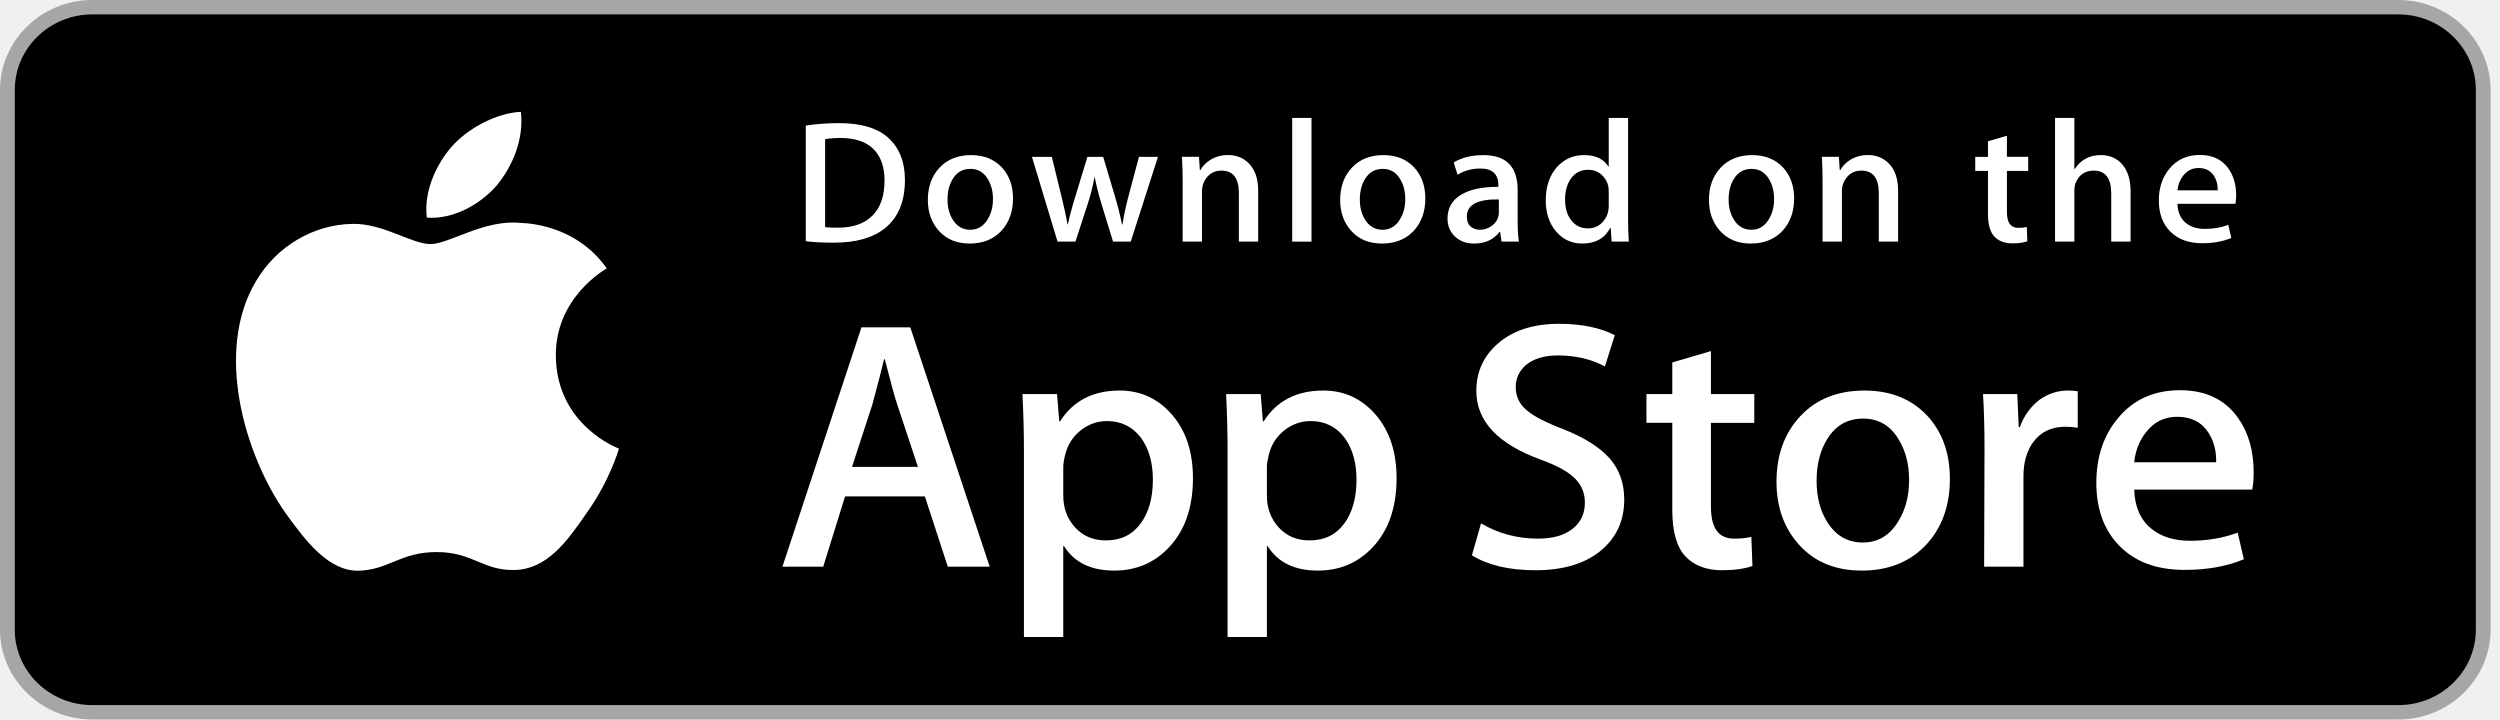
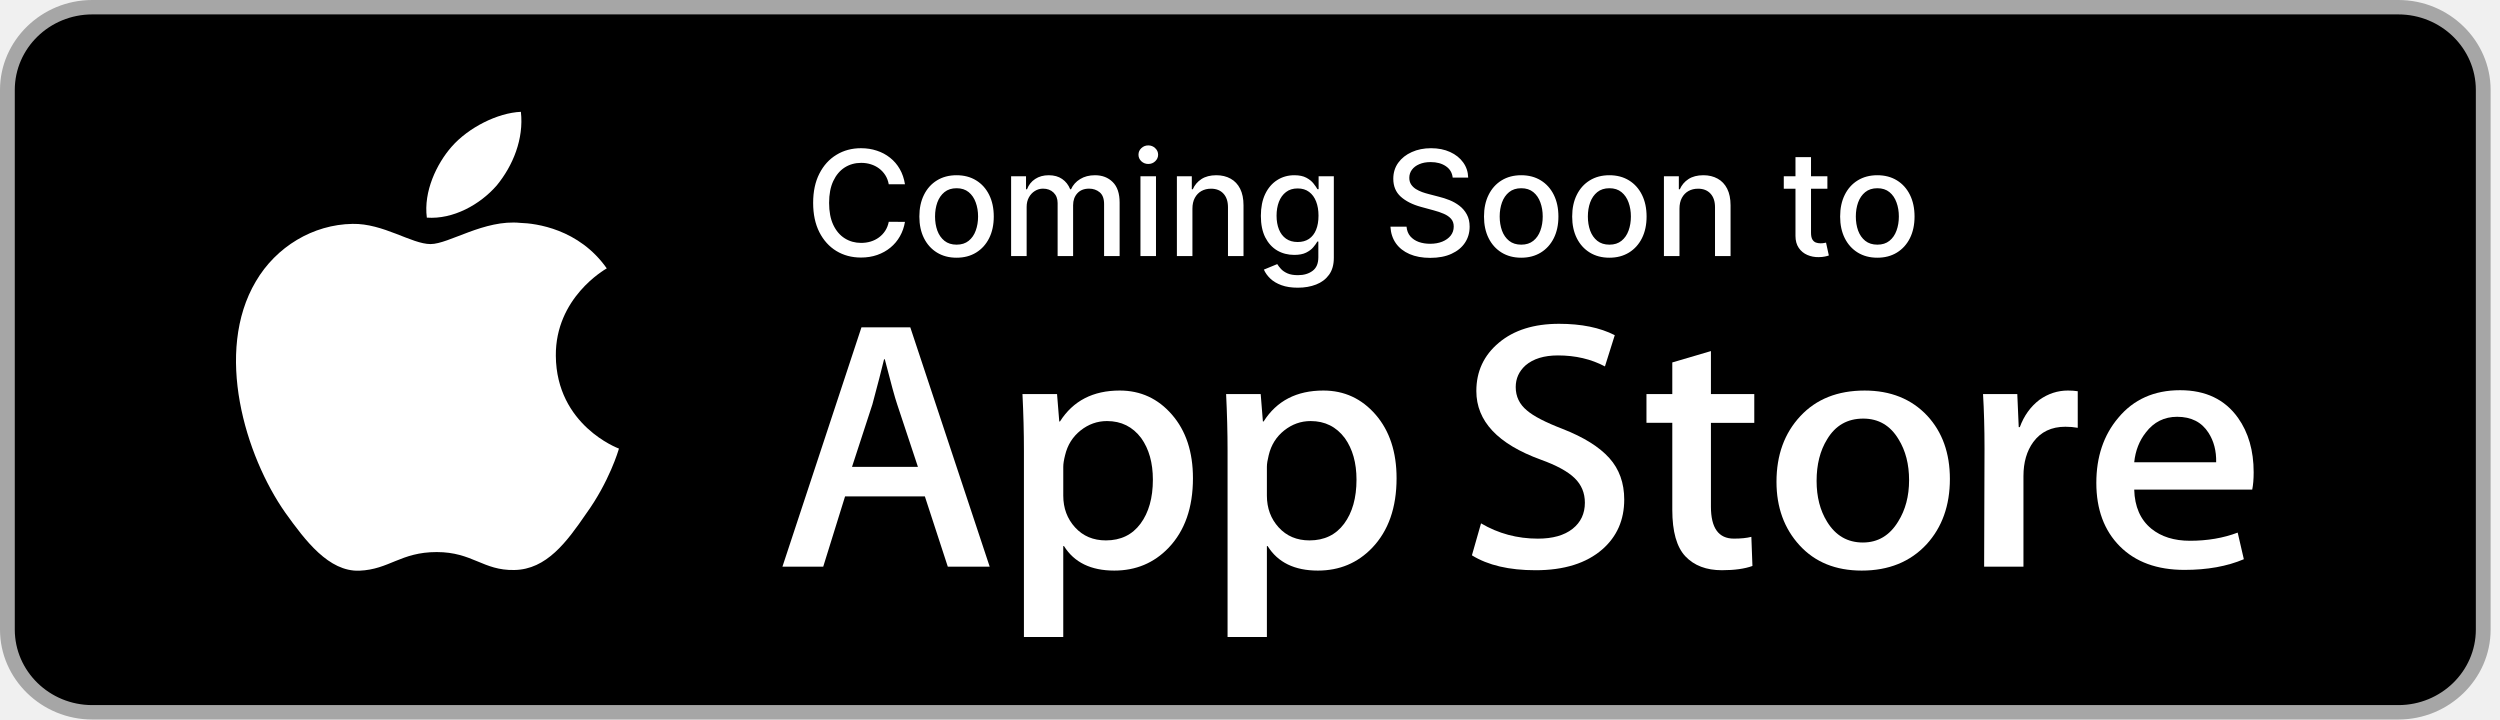
<svg xmlns="http://www.w3.org/2000/svg" width="205" height="59" viewBox="0 0 205 59" fill="none">
  <path d="M203.096 52.196C203.096 55.34 200.496 57.887 197.28 57.887H6.958C3.744 57.887 1.135 55.34 1.135 52.196V6.812C1.135 3.669 3.744 1.113 6.958 1.113H197.279C200.496 1.113 203.095 3.669 203.095 6.812L203.096 52.196Z" fill="black" />
  <path d="M196.667 1.182C200.169 1.182 203.019 3.96 203.019 7.375V51.625C203.019 55.04 200.169 57.818 196.667 57.818H7.564C4.062 57.818 1.212 55.04 1.212 51.625V7.375C1.212 3.96 4.062 1.182 7.564 1.182H196.667ZM196.667 5.4802e-06H7.564C3.406 5.4802e-06 0 3.321 0 7.375V51.625C0 55.679 3.406 59 7.564 59H196.667C200.825 59 204.231 55.679 204.231 51.625V7.375C204.231 3.321 200.825 5.4802e-06 196.667 5.4802e-06Z" fill="#A6A6A6" />
  <path d="M45.578 29.181C45.534 24.427 49.571 22.115 49.755 22.007C47.469 18.758 43.926 18.314 42.681 18.278C39.706 17.973 36.819 20.014 35.303 20.014C33.757 20.014 31.423 18.308 28.907 18.358C25.669 18.407 22.641 20.234 20.98 23.072C17.552 28.858 20.108 37.362 23.393 42.039C25.036 44.33 26.955 46.887 29.468 46.797C31.927 46.699 32.845 45.269 35.812 45.269C38.751 45.269 39.613 46.797 42.176 46.74C44.814 46.699 46.475 44.439 48.061 42.127C49.959 39.502 50.722 36.916 50.752 36.783C50.69 36.763 45.628 34.879 45.578 29.181Z" fill="white" />
  <path d="M40.737 15.201C42.059 13.589 42.964 11.396 42.713 9.17C40.799 9.253 38.406 10.461 37.028 12.037C35.809 13.427 34.719 15.704 35.001 17.846C37.15 18.002 39.358 16.788 40.737 15.201Z" fill="white" />
  <path d="M81.155 46.468H77.72L75.838 40.703H69.296L67.504 46.468H64.159L70.64 26.839H74.643L81.155 46.468ZM75.27 38.284L73.569 33.158C73.388 32.634 73.051 31.401 72.553 29.46H72.493C72.295 30.295 71.975 31.528 71.537 33.158L69.865 38.284H75.27Z" fill="white" />
  <path d="M97.822 39.217C97.822 41.624 97.155 43.527 95.82 44.924C94.625 46.167 93.141 46.788 91.37 46.788C89.458 46.788 88.084 46.119 87.247 44.779H87.187V52.236H83.962V36.974C83.962 35.461 83.921 33.907 83.842 32.314H86.678L86.859 34.558H86.919C87.995 32.867 89.627 32.024 91.818 32.024C93.53 32.024 94.96 32.683 96.103 34.003C97.25 35.325 97.822 37.062 97.822 39.217ZM94.536 39.332C94.536 37.955 94.218 36.819 93.58 35.925C92.883 34.993 91.946 34.527 90.772 34.527C89.977 34.527 89.253 34.786 88.607 35.298C87.96 35.815 87.536 36.489 87.338 37.323C87.238 37.713 87.188 38.031 87.188 38.282V40.642C87.188 41.672 87.512 42.541 88.16 43.25C88.807 43.959 89.648 44.313 90.683 44.313C91.898 44.313 92.843 43.856 93.519 42.945C94.197 42.032 94.536 40.828 94.536 39.332Z" fill="white" />
  <path d="M114.519 39.217C114.519 41.624 113.852 43.527 112.516 44.924C111.322 46.167 109.838 46.788 108.067 46.788C106.155 46.788 104.781 46.119 103.946 44.779H103.885V52.236H100.66V36.974C100.66 35.461 100.619 33.907 100.541 32.314H103.377L103.557 34.558H103.618C104.692 32.867 106.324 32.024 108.516 32.024C110.227 32.024 111.657 32.683 112.803 34.003C113.946 35.325 114.519 37.062 114.519 39.217ZM111.233 39.332C111.233 37.955 110.914 36.819 110.276 35.925C109.578 34.993 108.645 34.527 107.469 34.527C106.672 34.527 105.95 34.786 105.303 35.298C104.655 35.815 104.233 36.489 104.035 37.323C103.937 37.713 103.885 38.031 103.885 38.282V40.642C103.885 41.672 104.209 42.541 104.854 43.25C105.501 43.958 106.342 44.313 107.38 44.313C108.595 44.313 109.54 43.856 110.217 42.945C110.894 42.032 111.233 40.828 111.233 39.332Z" fill="white" />
  <path d="M133.187 40.964C133.187 42.633 132.593 43.992 131.399 45.041C130.087 46.187 128.261 46.759 125.915 46.759C123.749 46.759 122.012 46.352 120.697 45.536L121.445 42.915C122.861 43.75 124.414 44.169 126.107 44.169C127.322 44.169 128.267 43.9 128.947 43.367C129.623 42.833 129.96 42.116 129.96 41.222C129.96 40.425 129.682 39.754 129.124 39.21C128.569 38.666 127.641 38.16 126.346 37.692C122.821 36.41 121.06 34.533 121.06 32.063C121.06 30.45 121.678 29.127 122.914 28.097C124.145 27.066 125.788 26.552 127.842 26.552C129.674 26.552 131.196 26.863 132.411 27.484L131.605 30.047C130.47 29.445 129.187 29.145 127.752 29.145C126.617 29.145 125.73 29.417 125.095 29.96C124.558 30.445 124.289 31.037 124.289 31.738C124.289 32.513 124.596 33.155 125.213 33.66C125.75 34.126 126.726 34.63 128.142 35.174C129.874 35.854 131.146 36.649 131.965 37.561C132.78 38.469 133.187 39.607 133.187 40.964Z" fill="white" />
  <path d="M143.851 34.674H140.296V41.546C140.296 43.294 140.922 44.167 142.178 44.167C142.754 44.167 143.232 44.119 143.611 44.021L143.7 46.409C143.064 46.641 142.228 46.758 141.192 46.758C139.918 46.758 138.922 46.378 138.204 45.622C137.488 44.864 137.128 43.592 137.128 41.806V34.671H135.01V32.311H137.128V29.72L140.296 28.788V32.311H143.851V34.674Z" fill="white" />
  <path d="M159.891 39.275C159.891 41.45 159.253 43.237 157.979 44.633C156.643 46.072 154.87 46.788 152.66 46.788C150.53 46.788 148.834 46.1 147.57 44.722C146.305 43.344 145.672 41.605 145.672 39.509C145.672 37.316 146.323 35.52 147.629 34.123C148.931 32.724 150.689 32.025 152.899 32.025C155.029 32.025 156.743 32.714 158.037 34.093C159.274 35.431 159.891 37.158 159.891 39.275ZM156.545 39.377C156.545 38.071 156.259 36.952 155.68 36.018C155.004 34.888 154.037 34.325 152.784 34.325C151.488 34.325 150.503 34.89 149.827 36.018C149.247 36.953 148.961 38.09 148.961 39.436C148.961 40.741 149.247 41.861 149.827 42.793C150.524 43.922 151.498 44.486 152.756 44.486C153.987 44.486 154.954 43.911 155.651 42.763C156.246 41.812 156.545 40.681 156.545 39.377Z" fill="white" />
  <path d="M170.375 35.08C170.056 35.022 169.716 34.993 169.359 34.993C168.224 34.993 167.347 35.41 166.729 36.247C166.192 36.984 165.923 37.916 165.923 39.042V46.468H162.699L162.73 36.772C162.73 35.14 162.689 33.655 162.609 32.316H165.418L165.536 35.024H165.625C165.965 34.093 166.503 33.344 167.238 32.782C167.956 32.276 168.732 32.024 169.569 32.024C169.867 32.024 170.136 32.044 170.375 32.081V35.08Z" fill="white" />
  <path d="M184.8 38.722C184.8 39.285 184.762 39.76 184.682 40.148H175.006C175.044 41.546 175.511 42.616 176.41 43.353C177.225 44.013 178.28 44.343 179.575 44.343C181.007 44.343 182.315 44.12 183.49 43.673L183.995 45.856C182.622 46.44 181 46.731 179.129 46.731C176.877 46.731 175.11 46.085 173.825 44.794C172.542 43.504 171.899 41.77 171.899 39.596C171.899 37.462 172.496 35.685 173.693 34.267C174.946 32.754 176.638 31.997 178.768 31.997C180.861 31.997 182.445 32.754 183.52 34.267C184.372 35.469 184.8 36.956 184.8 38.722ZM181.725 37.906C181.746 36.974 181.535 36.168 181.098 35.489C180.54 34.614 179.682 34.177 178.528 34.177C177.474 34.177 176.616 34.603 175.961 35.459C175.424 36.139 175.104 36.955 175.006 37.904H181.725V37.906Z" fill="white" />
-   <path d="M74.204 14.763C74.204 16.499 73.67 17.806 72.603 18.684C71.615 19.494 70.212 19.899 68.393 19.899C67.492 19.899 66.72 19.861 66.074 19.784V10.299C66.917 10.166 67.824 10.098 68.805 10.098C70.537 10.098 71.842 10.465 72.723 11.2C73.709 12.03 74.204 13.217 74.204 14.763ZM72.532 14.806C72.532 13.681 72.227 12.818 71.615 12.216C71.004 11.616 70.112 11.315 68.936 11.315C68.437 11.315 68.012 11.347 67.659 11.415V18.626C67.855 18.656 68.212 18.669 68.731 18.669C69.944 18.669 70.88 18.34 71.54 17.682C72.199 17.024 72.532 16.066 72.532 14.806Z" fill="white" />
-   <path d="M83.067 16.28C83.067 17.349 82.754 18.225 82.128 18.913C81.472 19.619 80.602 19.971 79.515 19.971C78.469 19.971 77.635 19.634 77.013 18.955C76.393 18.278 76.083 17.424 76.083 16.395C76.083 15.318 76.402 14.434 77.043 13.748C77.685 13.063 78.547 12.719 79.633 12.719C80.68 12.719 81.521 13.057 82.158 13.734C82.763 14.392 83.067 15.241 83.067 16.28ZM81.423 16.33C81.423 15.688 81.281 15.138 80.998 14.679C80.665 14.125 80.192 13.847 79.576 13.847C78.939 13.847 78.455 14.125 78.122 14.679C77.838 15.138 77.697 15.697 77.697 16.358C77.697 16.999 77.839 17.55 78.122 18.008C78.466 18.563 78.944 18.84 79.561 18.84C80.166 18.84 80.641 18.558 80.983 17.994C81.276 17.526 81.423 16.971 81.423 16.33Z" fill="white" />
-   <path d="M94.952 12.861L92.721 19.814H91.269L90.344 16.794C90.11 16.041 89.919 15.291 89.771 14.548H89.742C89.604 15.312 89.414 16.06 89.169 16.794L88.187 19.814H86.718L84.62 12.861H86.249L87.055 16.166C87.25 16.948 87.411 17.693 87.539 18.398H87.568C87.686 17.817 87.881 17.076 88.157 16.181L89.169 12.862H90.461L91.43 16.11C91.665 16.902 91.856 17.665 92.002 18.399H92.046C92.153 17.684 92.315 16.921 92.53 16.11L93.395 12.862H94.952V12.861Z" fill="white" />
-   <path d="M103.171 19.814H101.586V15.831C101.586 14.604 101.108 13.99 100.149 13.99C99.678 13.99 99.299 14.159 99.004 14.496C98.712 14.834 98.563 15.232 98.563 15.688V19.812H96.978V14.847C96.978 14.237 96.958 13.574 96.92 12.858H98.314L98.388 13.945H98.432C98.616 13.607 98.892 13.328 99.253 13.105C99.683 12.846 100.164 12.714 100.69 12.714C101.356 12.714 101.91 12.924 102.35 13.344C102.898 13.859 103.171 14.628 103.171 15.648V19.814Z" fill="white" />
-   <path d="M107.543 19.814H105.96V9.67H107.543V19.814Z" fill="white" />
-   <path d="M116.877 16.28C116.877 17.349 116.564 18.225 115.938 18.913C115.281 19.619 114.41 19.971 113.325 19.971C112.277 19.971 111.443 19.634 110.823 18.955C110.203 18.278 109.893 17.424 109.893 16.395C109.893 15.318 110.212 14.434 110.853 13.748C111.495 13.063 112.357 12.719 113.442 12.719C114.49 12.719 115.33 13.057 115.968 13.734C116.573 14.392 116.877 15.241 116.877 16.28ZM115.232 16.33C115.232 15.688 115.089 15.138 114.806 14.679C114.475 14.125 114 13.847 113.386 13.847C112.747 13.847 112.263 14.125 111.932 14.679C111.648 15.138 111.507 15.697 111.507 16.358C111.507 16.999 111.649 17.55 111.932 18.008C112.275 18.563 112.754 18.84 113.371 18.84C113.976 18.84 114.449 18.558 114.791 17.994C115.086 17.526 115.232 16.971 115.232 16.33Z" fill="white" />
-   <path d="M124.551 19.814H123.127L123.009 19.013H122.965C122.478 19.651 121.784 19.971 120.882 19.971C120.209 19.971 119.664 19.761 119.254 19.342C118.882 18.961 118.696 18.488 118.696 17.926C118.696 17.076 119.059 16.429 119.79 15.98C120.519 15.532 121.545 15.312 122.865 15.322V15.193C122.865 14.277 122.372 13.819 121.384 13.819C120.681 13.819 120.06 13.992 119.525 14.334L119.203 13.319C119.865 12.919 120.684 12.719 121.649 12.719C123.513 12.719 124.448 13.678 124.448 15.595V18.156C124.448 18.851 124.482 19.404 124.551 19.814ZM122.905 17.424V16.352C121.156 16.322 120.281 16.79 120.281 17.753C120.281 18.116 120.381 18.387 120.585 18.569C120.79 18.75 121.05 18.84 121.36 18.84C121.708 18.84 122.033 18.733 122.33 18.519C122.628 18.303 122.811 18.03 122.879 17.696C122.896 17.62 122.905 17.529 122.905 17.424Z" fill="white" />
-   <path d="M133.559 19.814H132.152L132.078 18.697H132.034C131.585 19.547 130.82 19.971 129.744 19.971C128.885 19.971 128.169 19.643 127.602 18.985C127.035 18.327 126.752 17.473 126.752 16.424C126.752 15.299 127.059 14.387 127.676 13.691C128.274 13.042 129.006 12.717 129.877 12.717C130.835 12.717 131.505 13.032 131.886 13.662H131.916V9.67H133.503V17.94C133.503 18.617 133.522 19.241 133.559 19.814ZM131.916 16.881V15.722C131.916 15.521 131.901 15.359 131.873 15.235C131.783 14.864 131.591 14.551 131.299 14.299C131.004 14.046 130.649 13.92 130.239 13.92C129.647 13.92 129.184 14.148 128.844 14.607C128.507 15.066 128.336 15.651 128.336 16.367C128.336 17.054 128.497 17.611 128.823 18.041C129.166 18.498 129.629 18.727 130.208 18.727C130.729 18.727 131.145 18.536 131.461 18.154C131.767 17.802 131.916 17.377 131.916 16.881Z" fill="white" />
-   <path d="M147.119 16.28C147.119 17.349 146.806 18.225 146.179 18.913C145.523 19.619 144.654 19.971 143.567 19.971C142.521 19.971 141.688 19.634 141.064 18.955C140.444 18.278 140.134 17.424 140.134 16.395C140.134 15.318 140.453 14.434 141.095 13.748C141.736 13.063 142.598 12.719 143.686 12.719C144.732 12.719 145.574 13.057 146.21 13.734C146.815 14.392 147.119 15.241 147.119 16.28ZM145.476 16.33C145.476 15.688 145.334 15.138 145.051 14.679C144.716 14.125 144.244 13.847 143.627 13.847C142.992 13.847 142.508 14.125 142.173 14.679C141.889 15.138 141.748 15.697 141.748 16.358C141.748 16.999 141.89 17.55 142.173 18.008C142.517 18.563 142.995 18.84 143.612 18.84C144.217 18.84 144.694 18.558 145.036 17.994C145.328 17.526 145.476 16.971 145.476 16.33Z" fill="white" />
-   <path d="M155.644 19.814H154.06V15.831C154.06 14.604 153.582 13.99 152.621 13.99C152.15 13.99 151.771 14.159 151.477 14.496C151.184 14.834 151.037 15.232 151.037 15.688V19.812H149.45V14.847C149.45 14.237 149.432 13.574 149.394 12.858H150.786L150.86 13.945H150.904C151.09 13.607 151.365 13.328 151.725 13.105C152.157 12.846 152.636 12.714 153.164 12.714C153.828 12.714 154.382 12.924 154.822 13.344C155.371 13.859 155.644 14.628 155.644 15.648V19.814Z" fill="white" />
-   <path d="M166.313 14.018H164.568V17.396C164.568 18.255 164.878 18.684 165.492 18.684C165.776 18.684 166.012 18.66 166.198 18.612L166.239 19.784C165.926 19.899 165.515 19.957 165.008 19.957C164.382 19.957 163.894 19.771 163.542 19.399C163.188 19.027 163.012 18.402 163.012 17.524V14.018H161.97V12.861H163.012V11.586L164.566 11.129V12.859H166.312V14.018H166.313Z" fill="white" />
-   <path d="M174.707 19.814H173.12V15.861C173.12 14.614 172.642 13.99 171.684 13.99C170.949 13.99 170.446 14.352 170.171 15.075C170.124 15.226 170.097 15.412 170.097 15.631V19.812H168.513V9.67H170.097V13.861H170.127C170.627 13.098 171.342 12.717 172.269 12.717C172.926 12.717 173.469 12.927 173.9 13.347C174.437 13.871 174.707 14.65 174.707 15.679V19.814Z" fill="white" />
-   <path d="M183.364 16.008C183.364 16.285 183.343 16.518 183.305 16.709H178.551C178.572 17.396 178.799 17.92 179.239 18.283C179.641 18.607 180.16 18.769 180.796 18.769C181.499 18.769 182.141 18.66 182.718 18.441L182.967 19.514C182.29 19.8 181.495 19.944 180.573 19.944C179.469 19.944 178.599 19.626 177.97 18.992C177.337 18.358 177.024 17.507 177.024 16.439C177.024 15.39 177.316 14.517 177.905 13.821C178.519 13.077 179.349 12.706 180.398 12.706C181.424 12.706 182.203 13.077 182.729 13.821C183.154 14.411 183.364 15.141 183.364 16.008ZM181.852 15.608C181.864 15.15 181.759 14.754 181.545 14.421C181.269 13.992 180.85 13.777 180.283 13.777C179.765 13.777 179.343 13.986 179.021 14.406C178.758 14.741 178.602 15.141 178.551 15.608H181.852Z" fill="white" />
+   <path d="M74.207 15.111H72.878C72.827 14.827 72.731 14.577 72.592 14.361C72.453 14.145 72.283 13.962 72.081 13.811C71.879 13.661 71.653 13.547 71.403 13.47C71.156 13.393 70.894 13.355 70.615 13.355C70.112 13.355 69.662 13.482 69.264 13.734C68.869 13.987 68.557 14.358 68.327 14.847C68.099 15.335 67.986 15.932 67.986 16.636C67.986 17.347 68.099 17.946 68.327 18.435C68.557 18.923 68.871 19.293 69.269 19.543C69.666 19.793 70.114 19.918 70.611 19.918C70.886 19.918 71.148 19.881 71.395 19.807C71.645 19.73 71.871 19.618 72.072 19.47C72.274 19.322 72.445 19.142 72.584 18.929C72.726 18.713 72.824 18.466 72.878 18.188L74.207 18.192C74.136 18.621 73.999 19.016 73.794 19.376C73.592 19.734 73.332 20.044 73.014 20.305C72.699 20.564 72.338 20.764 71.932 20.906C71.526 21.048 71.082 21.119 70.602 21.119C69.847 21.119 69.173 20.94 68.582 20.582C67.992 20.222 67.526 19.706 67.185 19.035C66.847 18.365 66.678 17.565 66.678 16.636C66.678 15.704 66.848 14.905 67.189 14.237C67.53 13.567 67.996 13.053 68.587 12.695C69.178 12.334 69.849 12.153 70.602 12.153C71.065 12.153 71.497 12.22 71.898 12.354C72.301 12.484 72.663 12.678 72.984 12.933C73.305 13.186 73.571 13.496 73.781 13.862C73.992 14.226 74.133 14.642 74.207 15.111ZM78.438 21.132C77.824 21.132 77.289 20.991 76.831 20.71C76.374 20.429 76.019 20.035 75.766 19.53C75.513 19.024 75.387 18.433 75.387 17.757C75.387 17.078 75.513 16.484 75.766 15.976C76.019 15.467 76.374 15.072 76.831 14.791C77.289 14.51 77.824 14.369 78.438 14.369C79.052 14.369 79.587 14.51 80.044 14.791C80.502 15.072 80.857 15.467 81.11 15.976C81.363 16.484 81.489 17.078 81.489 17.757C81.489 18.433 81.363 19.024 81.11 19.53C80.857 20.035 80.502 20.429 80.044 20.71C79.587 20.991 79.052 21.132 78.438 21.132ZM78.442 20.062C78.84 20.062 79.169 19.957 79.431 19.747C79.692 19.537 79.885 19.257 80.01 18.908C80.138 18.558 80.202 18.173 80.202 17.753C80.202 17.335 80.138 16.952 80.01 16.602C79.885 16.25 79.692 15.967 79.431 15.754C79.169 15.541 78.84 15.435 78.442 15.435C78.041 15.435 77.709 15.541 77.445 15.754C77.184 15.967 76.989 16.25 76.861 16.602C76.736 16.952 76.674 17.335 76.674 17.753C76.674 18.173 76.736 18.558 76.861 18.908C76.989 19.257 77.184 19.537 77.445 19.747C77.709 19.957 78.041 20.062 78.442 20.062ZM82.911 21V14.454H84.134V15.52H84.215C84.352 15.159 84.575 14.878 84.884 14.676C85.194 14.472 85.565 14.369 85.996 14.369C86.434 14.369 86.8 14.472 87.096 14.676C87.394 14.881 87.614 15.162 87.756 15.52H87.825C87.981 15.171 88.229 14.892 88.57 14.685C88.911 14.474 89.317 14.369 89.789 14.369C90.383 14.369 90.867 14.555 91.242 14.928C91.62 15.3 91.809 15.861 91.809 16.611V21H90.535V16.73C90.535 16.287 90.414 15.966 90.173 15.767C89.931 15.568 89.643 15.469 89.308 15.469C88.893 15.469 88.57 15.597 88.34 15.852C88.11 16.105 87.995 16.43 87.995 16.828V21H86.725V16.649C86.725 16.294 86.614 16.009 86.393 15.793C86.171 15.577 85.883 15.469 85.528 15.469C85.286 15.469 85.063 15.533 84.859 15.661C84.657 15.786 84.494 15.96 84.369 16.185C84.246 16.409 84.185 16.669 84.185 16.965V21H82.911ZM93.517 21V14.454H94.791V21H93.517ZM94.16 13.445C93.939 13.445 93.748 13.371 93.589 13.223C93.433 13.072 93.355 12.893 93.355 12.686C93.355 12.476 93.433 12.297 93.589 12.149C93.748 11.999 93.939 11.923 94.16 11.923C94.382 11.923 94.571 11.999 94.727 12.149C94.886 12.297 94.966 12.476 94.966 12.686C94.966 12.893 94.886 13.072 94.727 13.223C94.571 13.371 94.382 13.445 94.16 13.445ZM97.779 17.114V21H96.505V14.454H97.728V15.52H97.809C97.96 15.173 98.195 14.895 98.516 14.685C98.84 14.474 99.248 14.369 99.739 14.369C100.185 14.369 100.576 14.463 100.911 14.651C101.246 14.835 101.506 15.111 101.691 15.477C101.876 15.844 101.968 16.297 101.968 16.837V21H100.694V16.99C100.694 16.516 100.57 16.145 100.323 15.878C100.076 15.608 99.737 15.473 99.305 15.473C99.009 15.473 98.746 15.537 98.516 15.665C98.289 15.793 98.109 15.98 97.975 16.227C97.844 16.472 97.779 16.767 97.779 17.114ZM106.421 23.591C105.901 23.591 105.454 23.523 105.079 23.386C104.707 23.25 104.403 23.07 104.167 22.845C103.931 22.621 103.755 22.375 103.638 22.108L104.734 21.656C104.81 21.781 104.913 21.913 105.04 22.053C105.171 22.195 105.347 22.315 105.569 22.415C105.793 22.514 106.082 22.564 106.434 22.564C106.917 22.564 107.316 22.446 107.631 22.21C107.947 21.977 108.104 21.605 108.104 21.094V19.807H108.023C107.947 19.946 107.836 20.101 107.691 20.271C107.549 20.442 107.353 20.59 107.103 20.715C106.853 20.84 106.528 20.902 106.127 20.902C105.61 20.902 105.144 20.781 104.729 20.54C104.317 20.296 103.991 19.936 103.749 19.462C103.511 18.984 103.391 18.398 103.391 17.702C103.391 17.006 103.509 16.409 103.745 15.912C103.984 15.415 104.31 15.034 104.725 14.77C105.14 14.503 105.61 14.369 106.136 14.369C106.542 14.369 106.87 14.438 107.12 14.574C107.37 14.707 107.565 14.864 107.704 15.043C107.846 15.222 107.955 15.379 108.032 15.516H108.126V14.454H109.374V21.145C109.374 21.707 109.244 22.169 108.982 22.53C108.721 22.891 108.367 23.158 107.921 23.331C107.478 23.504 106.978 23.591 106.421 23.591ZM106.408 19.845C106.775 19.845 107.085 19.76 107.337 19.59C107.593 19.416 107.786 19.169 107.917 18.848C108.05 18.524 108.117 18.136 108.117 17.685C108.117 17.244 108.052 16.857 107.921 16.521C107.79 16.186 107.599 15.925 107.346 15.737C107.093 15.547 106.781 15.452 106.408 15.452C106.025 15.452 105.705 15.551 105.45 15.75C105.194 15.946 105.001 16.213 104.87 16.551C104.742 16.889 104.678 17.267 104.678 17.685C104.678 18.114 104.744 18.49 104.874 18.814C105.005 19.138 105.198 19.391 105.454 19.572C105.712 19.754 106.031 19.845 106.408 19.845ZM119.121 14.565C119.076 14.162 118.888 13.849 118.559 13.628C118.229 13.403 117.814 13.291 117.314 13.291C116.956 13.291 116.647 13.348 116.385 13.462C116.124 13.572 115.921 13.726 115.776 13.922C115.634 14.115 115.563 14.335 115.563 14.582C115.563 14.79 115.611 14.969 115.708 15.119C115.807 15.27 115.936 15.396 116.096 15.499C116.257 15.598 116.431 15.682 116.615 15.75C116.8 15.815 116.978 15.869 117.148 15.912L118 16.134C118.279 16.202 118.564 16.294 118.857 16.41C119.15 16.527 119.421 16.68 119.671 16.871C119.921 17.061 120.123 17.297 120.276 17.578C120.432 17.859 120.51 18.196 120.51 18.588C120.51 19.082 120.382 19.521 120.127 19.905C119.874 20.288 119.506 20.591 119.023 20.812C118.543 21.034 117.962 21.145 117.28 21.145C116.627 21.145 116.061 21.041 115.584 20.834C115.107 20.626 114.733 20.332 114.463 19.952C114.194 19.568 114.044 19.114 114.016 18.588H115.337C115.363 18.903 115.465 19.166 115.644 19.376C115.826 19.584 116.057 19.739 116.338 19.841C116.623 19.94 116.934 19.99 117.272 19.99C117.644 19.99 117.975 19.932 118.265 19.815C118.557 19.696 118.787 19.531 118.955 19.321C119.123 19.108 119.206 18.859 119.206 18.575C119.206 18.317 119.132 18.105 118.985 17.94C118.84 17.776 118.642 17.639 118.392 17.531C118.145 17.423 117.865 17.328 117.553 17.246L116.522 16.965C115.823 16.774 115.269 16.494 114.86 16.125C114.453 15.756 114.25 15.267 114.25 14.659C114.25 14.156 114.387 13.717 114.659 13.342C114.932 12.967 115.301 12.676 115.767 12.469C116.233 12.258 116.759 12.153 117.344 12.153C117.935 12.153 118.456 12.257 118.908 12.464C119.363 12.672 119.721 12.957 119.982 13.321C120.243 13.682 120.38 14.097 120.391 14.565H119.121ZM124.739 21.132C124.125 21.132 123.589 20.991 123.132 20.71C122.675 20.429 122.32 20.035 122.067 19.53C121.814 19.024 121.688 18.433 121.688 17.757C121.688 17.078 121.814 16.484 122.067 15.976C122.32 15.467 122.675 15.072 123.132 14.791C123.589 14.51 124.125 14.369 124.739 14.369C125.352 14.369 125.888 14.51 126.345 14.791C126.803 15.072 127.158 15.467 127.411 15.976C127.663 16.484 127.79 17.078 127.79 17.757C127.79 18.433 127.663 19.024 127.411 19.53C127.158 20.035 126.803 20.429 126.345 20.71C125.888 20.991 125.352 21.132 124.739 21.132ZM124.743 20.062C125.141 20.062 125.47 19.957 125.732 19.747C125.993 19.537 126.186 19.257 126.311 18.908C126.439 18.558 126.503 18.173 126.503 17.753C126.503 17.335 126.439 16.952 126.311 16.602C126.186 16.25 125.993 15.967 125.732 15.754C125.47 15.541 125.141 15.435 124.743 15.435C124.342 15.435 124.01 15.541 123.746 15.754C123.484 15.967 123.29 16.25 123.162 16.602C123.037 16.952 122.974 17.335 122.974 17.753C122.974 18.173 123.037 18.558 123.162 18.908C123.29 19.257 123.484 19.537 123.746 19.747C124.01 19.957 124.342 20.062 124.743 20.062ZM131.969 21.132C131.355 21.132 130.82 20.991 130.363 20.71C129.905 20.429 129.55 20.035 129.297 19.53C129.044 19.024 128.918 18.433 128.918 17.757C128.918 17.078 129.044 16.484 129.297 15.976C129.55 15.467 129.905 15.072 130.363 14.791C130.82 14.51 131.355 14.369 131.969 14.369C132.583 14.369 133.118 14.51 133.576 14.791C134.033 15.072 134.388 15.467 134.641 15.976C134.894 16.484 135.02 17.078 135.02 17.757C135.02 18.433 134.894 19.024 134.641 19.53C134.388 20.035 134.033 20.429 133.576 20.71C133.118 20.991 132.583 21.132 131.969 21.132ZM131.973 20.062C132.371 20.062 132.701 19.957 132.962 19.747C133.223 19.537 133.417 19.257 133.542 18.908C133.669 18.558 133.733 18.173 133.733 17.753C133.733 17.335 133.669 16.952 133.542 16.602C133.417 16.25 133.223 15.967 132.962 15.754C132.701 15.541 132.371 15.435 131.973 15.435C131.573 15.435 131.24 15.541 130.976 15.754C130.715 15.967 130.52 16.25 130.392 16.602C130.267 16.952 130.205 17.335 130.205 17.753C130.205 18.173 130.267 18.558 130.392 18.908C130.52 19.257 130.715 19.537 130.976 19.747C131.24 19.957 131.573 20.062 131.973 20.062ZM137.717 17.114V21H136.442V14.454H137.665V15.52H137.746C137.897 15.173 138.133 14.895 138.454 14.685C138.778 14.474 139.185 14.369 139.677 14.369C140.123 14.369 140.513 14.463 140.849 14.651C141.184 14.835 141.444 15.111 141.629 15.477C141.813 15.844 141.906 16.297 141.906 16.837V21H140.631V16.99C140.631 16.516 140.508 16.145 140.261 15.878C140.013 15.608 139.674 15.473 139.242 15.473C138.947 15.473 138.684 15.537 138.454 15.665C138.227 15.793 138.046 15.98 137.913 16.227C137.782 16.472 137.717 16.767 137.717 17.114ZM149.846 14.454V15.477H146.27V14.454H149.846ZM147.229 12.886H148.503V19.078C148.503 19.325 148.54 19.511 148.614 19.636C148.688 19.759 148.783 19.842 148.9 19.888C149.019 19.93 149.148 19.952 149.287 19.952C149.39 19.952 149.479 19.945 149.556 19.93C149.632 19.916 149.692 19.905 149.735 19.896L149.965 20.949C149.891 20.977 149.786 21.006 149.65 21.034C149.513 21.065 149.343 21.082 149.138 21.085C148.803 21.091 148.49 21.031 148.201 20.906C147.911 20.781 147.676 20.588 147.498 20.327C147.319 20.065 147.229 19.737 147.229 19.342V12.886ZM153.942 21.132C153.328 21.132 152.793 20.991 152.335 20.71C151.878 20.429 151.523 20.035 151.27 19.53C151.017 19.024 150.891 18.433 150.891 17.757C150.891 17.078 151.017 16.484 151.27 15.976C151.523 15.467 151.878 15.072 152.335 14.791C152.793 14.51 153.328 14.369 153.942 14.369C154.555 14.369 155.091 14.51 155.548 14.791C156.006 15.072 156.361 15.467 156.614 15.976C156.866 16.484 156.993 17.078 156.993 17.757C156.993 18.433 156.866 19.024 156.614 19.53C156.361 20.035 156.006 20.429 155.548 20.71C155.091 20.991 154.555 21.132 153.942 21.132ZM153.946 20.062C154.344 20.062 154.673 19.957 154.935 19.747C155.196 19.537 155.389 19.257 155.514 18.908C155.642 18.558 155.706 18.173 155.706 17.753C155.706 17.335 155.642 16.952 155.514 16.602C155.389 16.25 155.196 15.967 154.935 15.754C154.673 15.541 154.344 15.435 153.946 15.435C153.545 15.435 153.213 15.541 152.949 15.754C152.688 15.967 152.493 16.25 152.365 16.602C152.24 16.952 152.178 17.335 152.178 17.753C152.178 18.173 152.24 18.558 152.365 18.908C152.493 19.257 152.688 19.537 152.949 19.747C153.213 19.957 153.545 20.062 153.946 20.062Z" fill="white" />
</svg>
